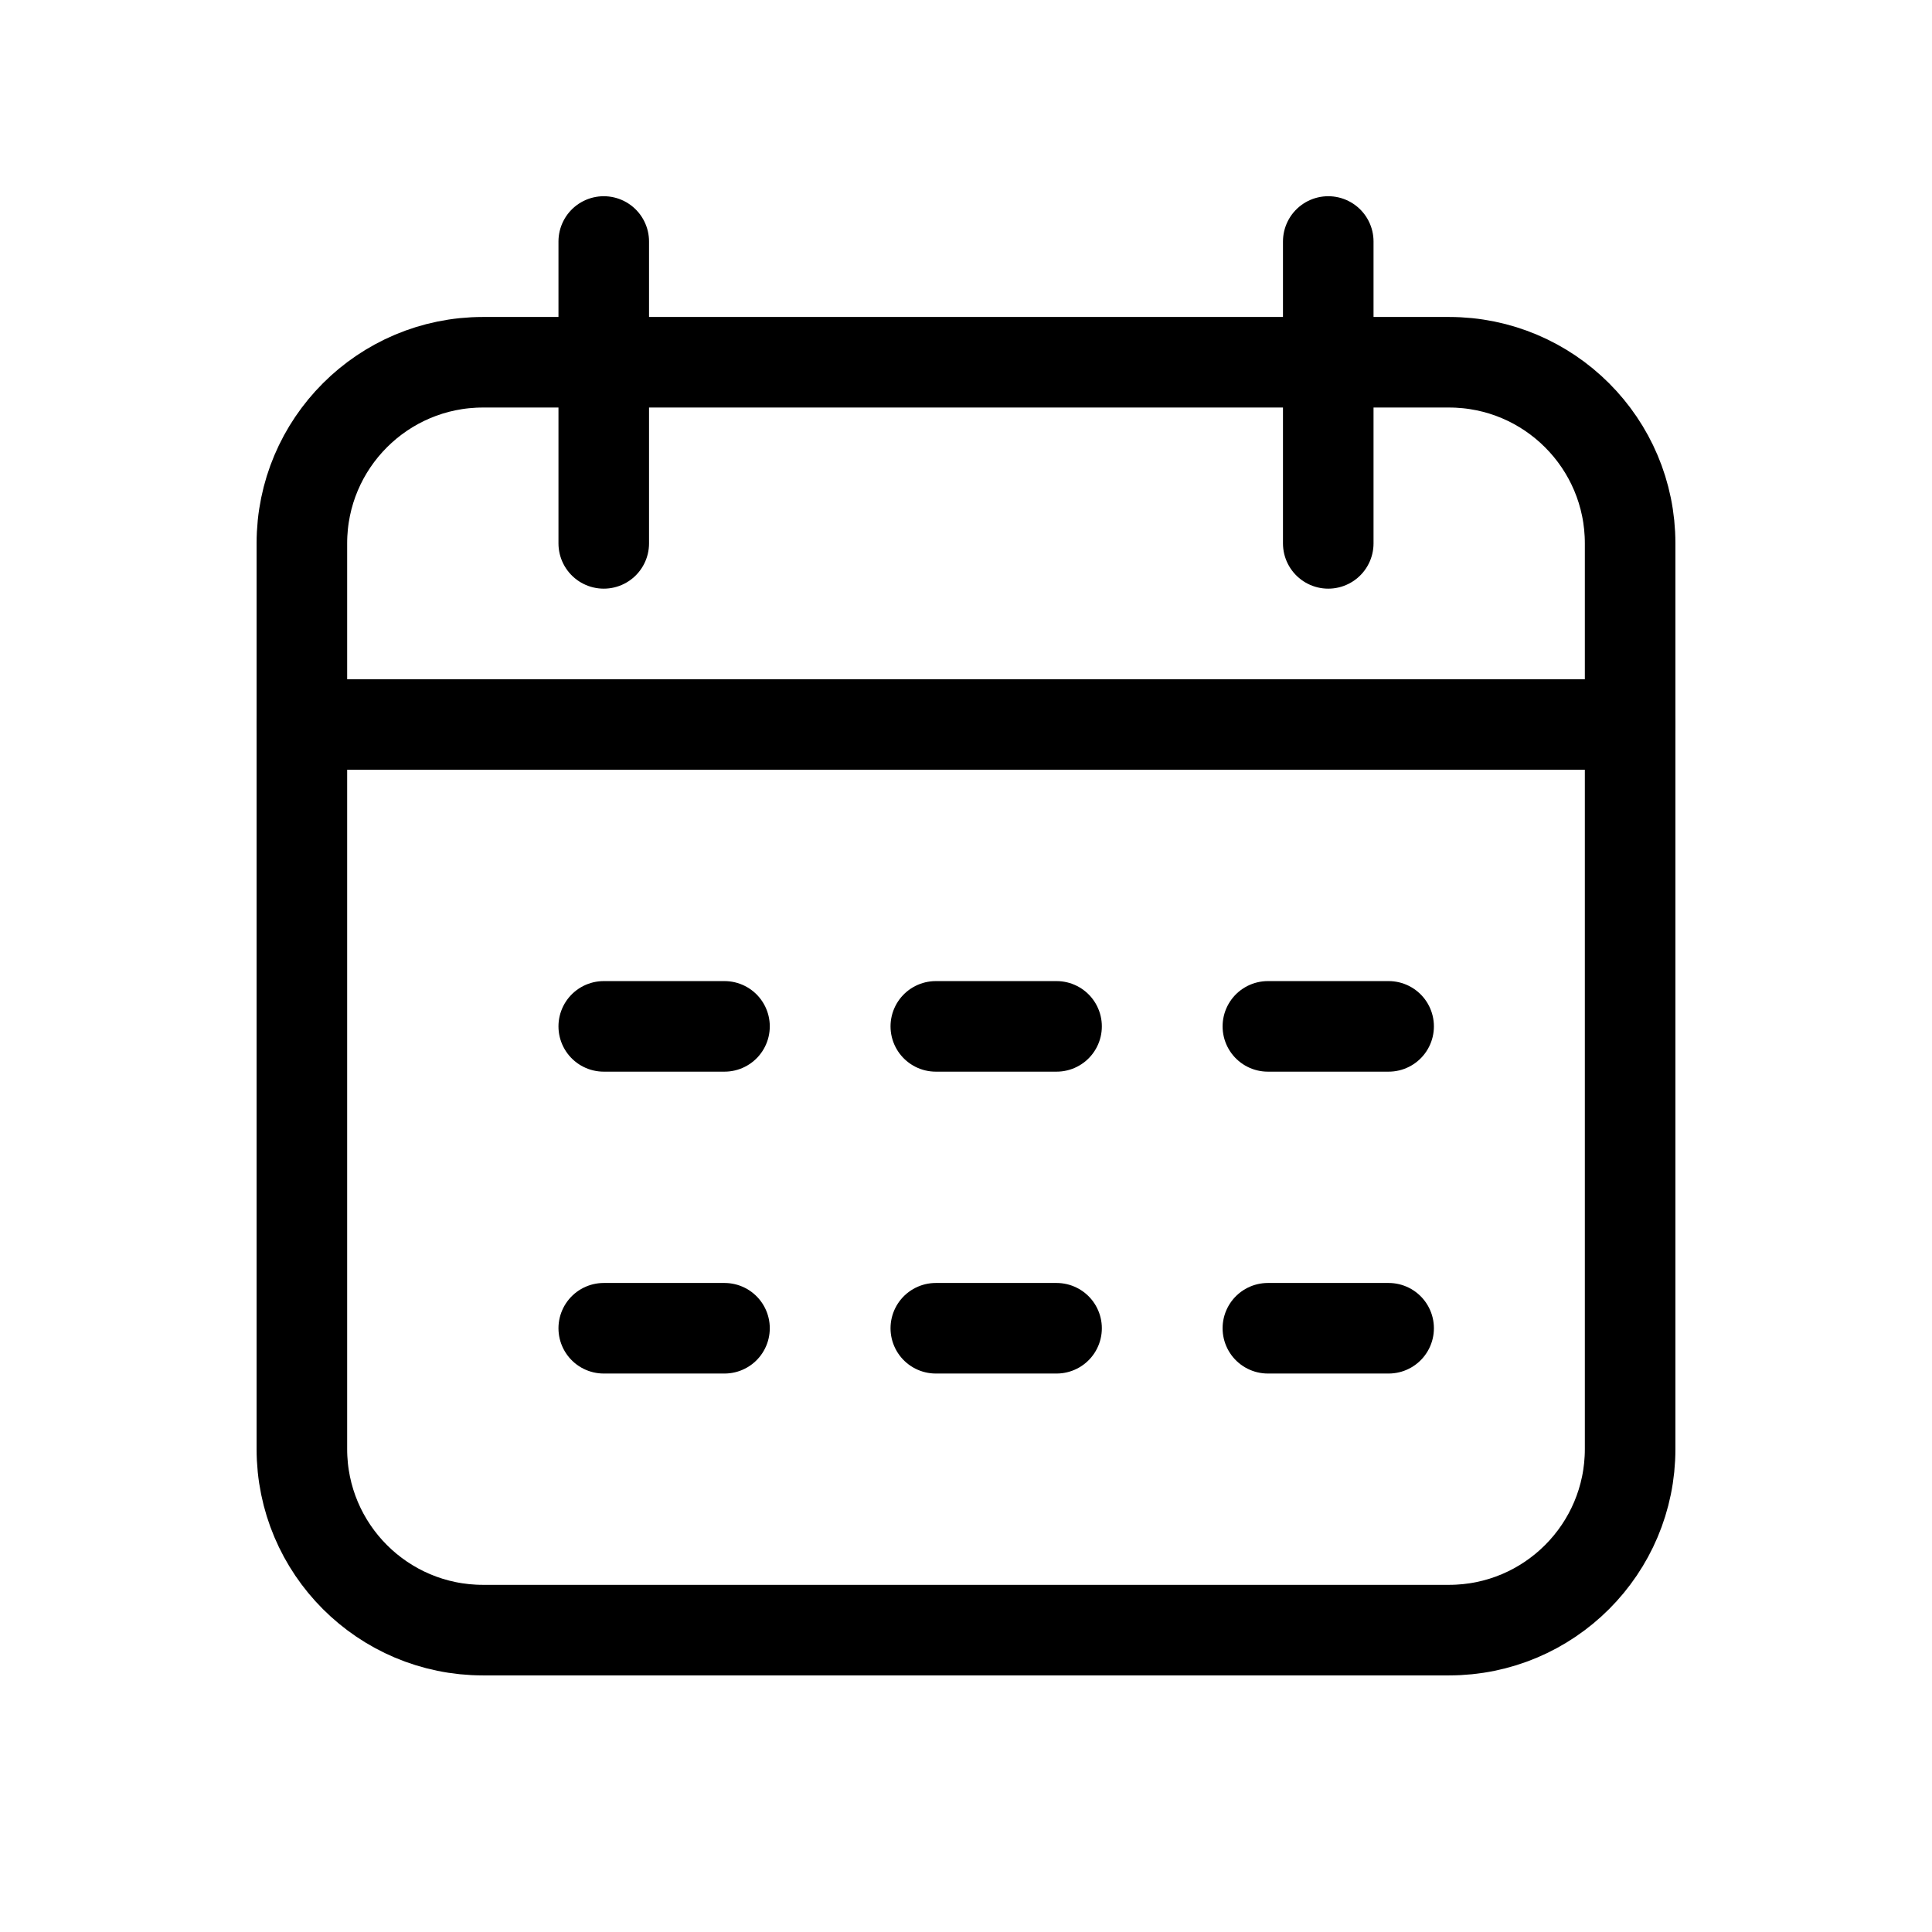
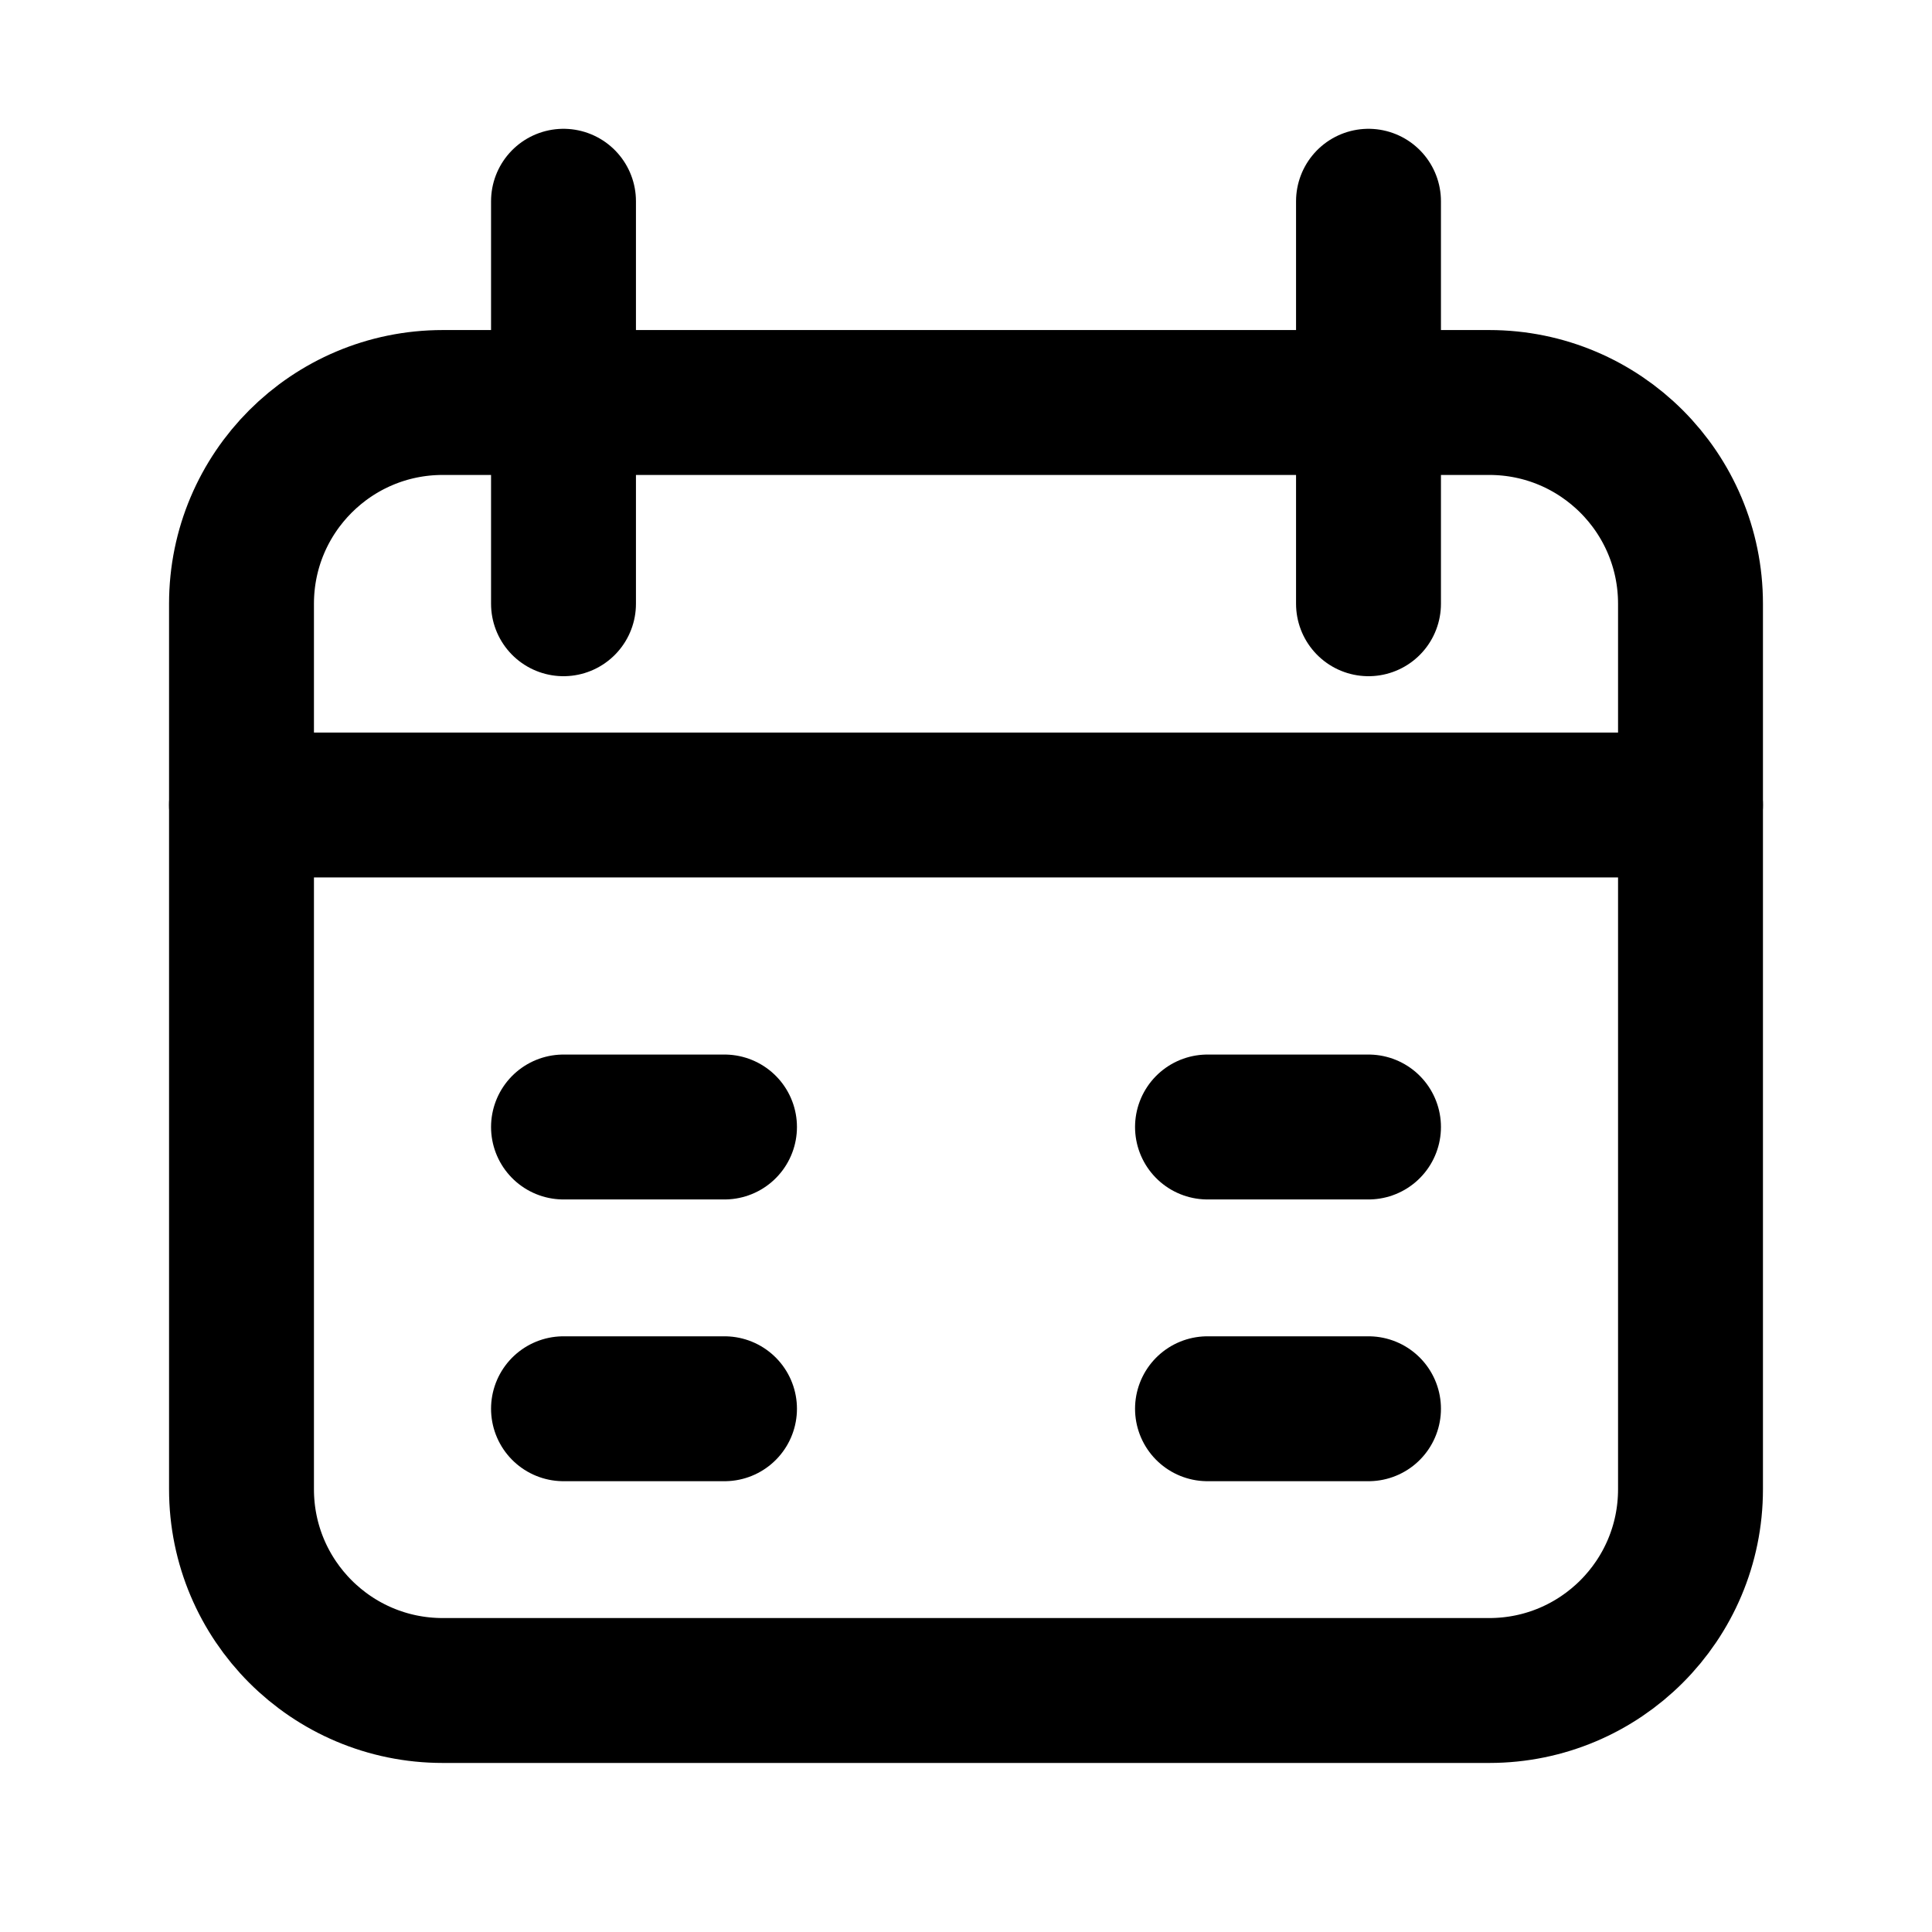
- <svg xmlns="http://www.w3.org/2000/svg" width="64" height="64" viewBox="0 0 64 64" fill="none" stroke="currentColor" stroke-width="3" stroke-linecap="round" stroke-linejoin="round">
-   <rect x="10" y="12" width="44" height="42" rx="6" />
-   <path d="M20 8v10M44 8v10M10 24h44" />
-   <path d="M20 34h4M31 34h4M42 34h4M20 44h4M31 44h4M42 44h4" />
+ <svg xmlns="http://www.w3.org/2000/svg" width="24" height="24" viewBox="0 0 24 24" fill="none" stroke="currentColor" stroke-width="1.8" stroke-linecap="round" stroke-linejoin="round">
+   <rect x="3" y="5" width="18" height="16" rx="2.5" />
+   <path d="M7 2.5v5M17 2.5v5M3 10h18M7 14h2M15 14h2M7 17.5h2M15 17.5h2" />
</svg>
